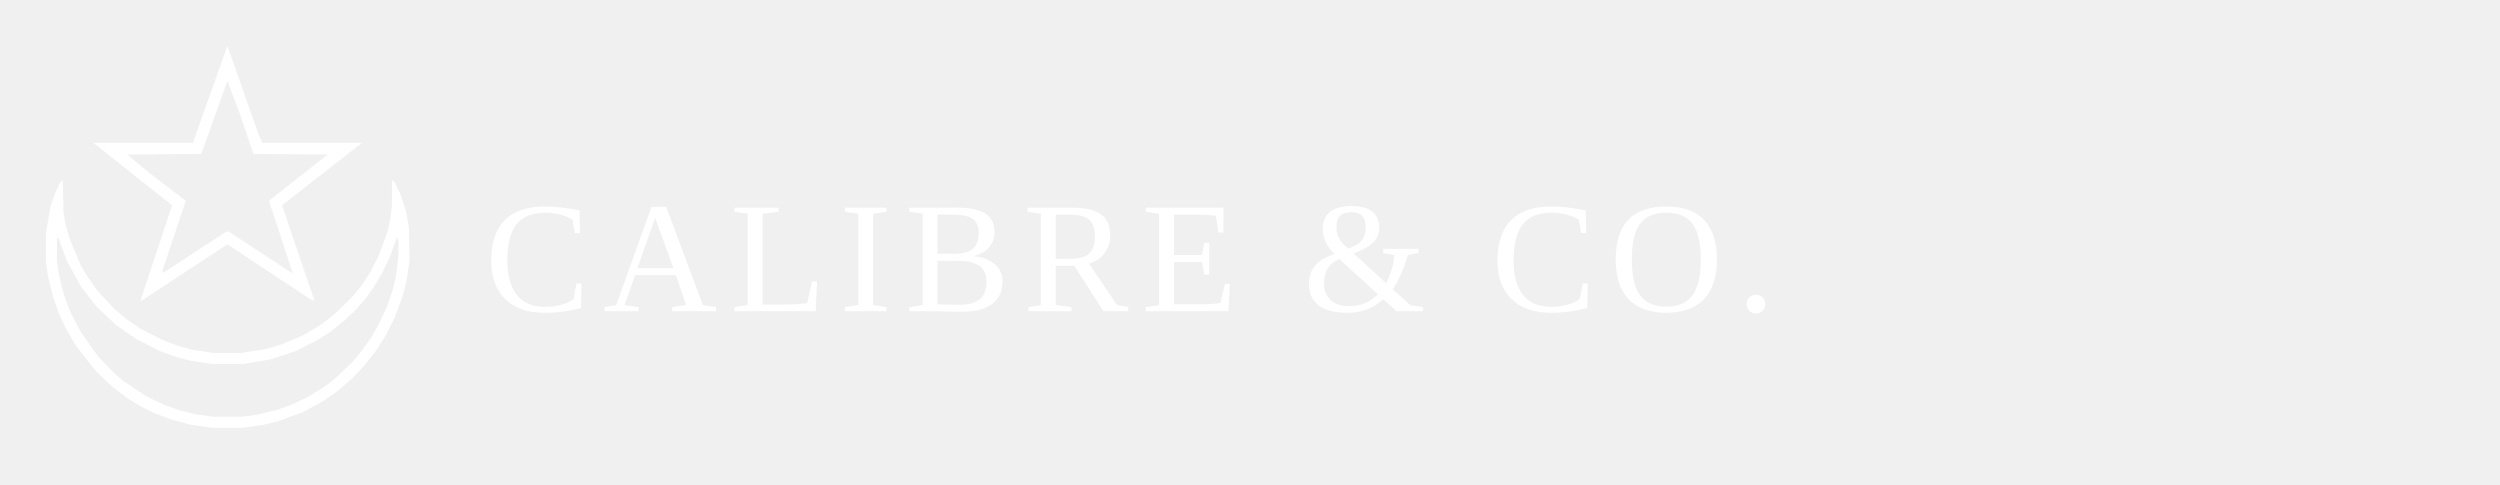
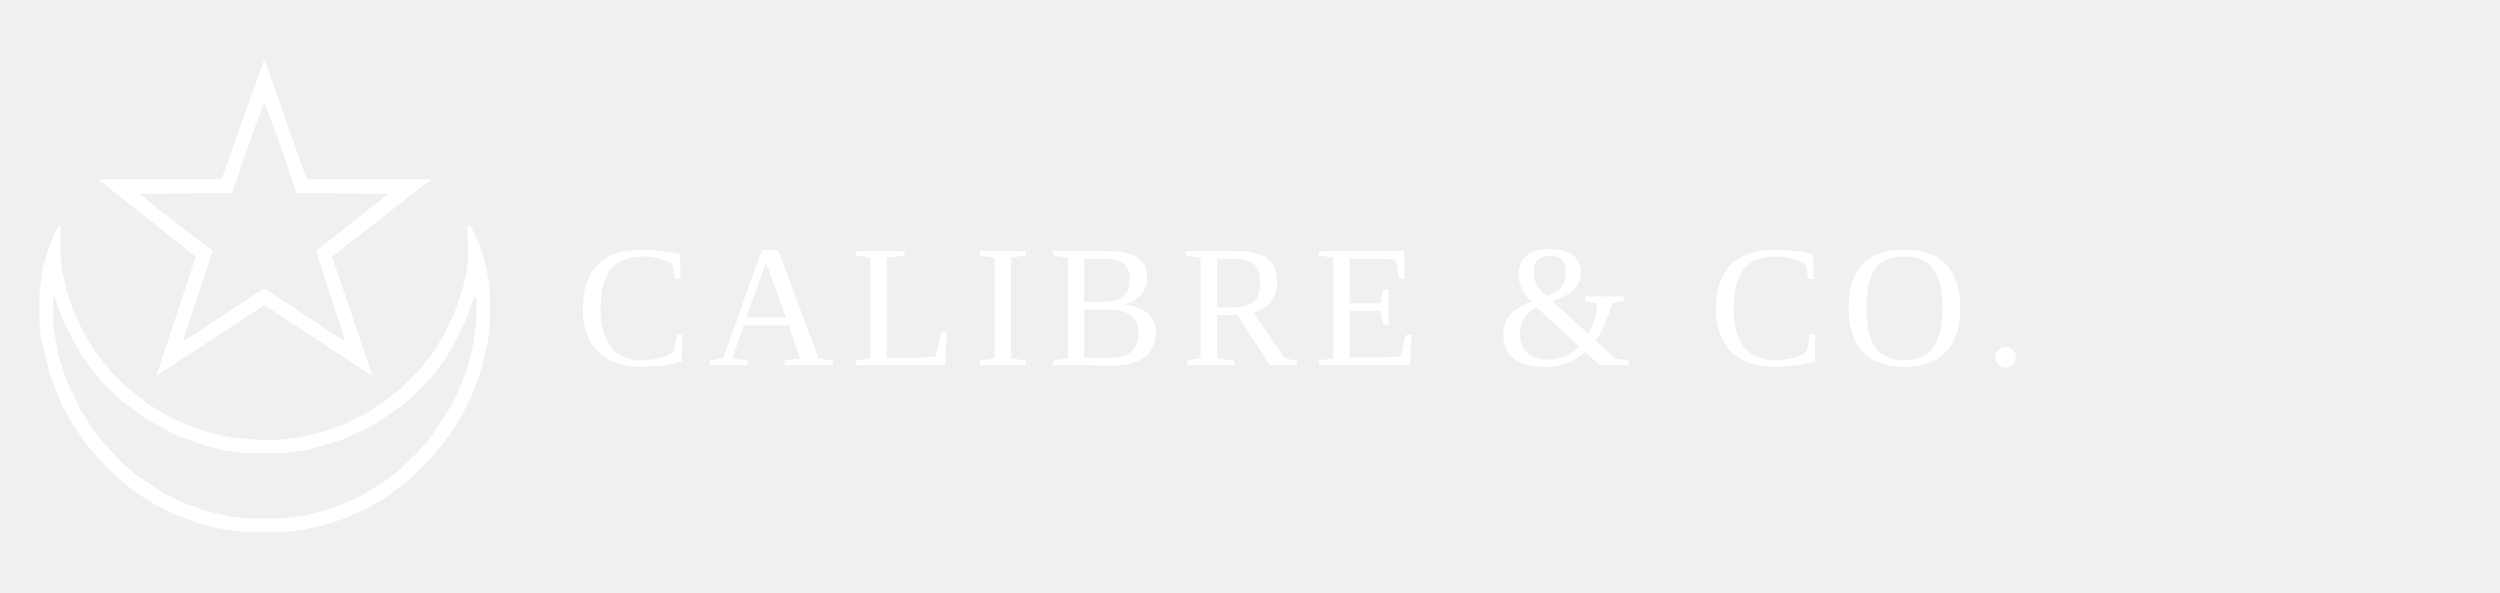
- <svg xmlns="http://www.w3.org/2000/svg" viewBox="0 0 980 190" role="img" aria-label="Calibre &amp; Co.">
-   <g fill="#ffffff" fill-rule="evenodd">
-     <path transform="translate(6 18) scale(.255)" d="M 54 247 L 47 289 L 47 331 L 50 353 L 58 386 L 67 411 L 77 433 L 94 462 L 124 500 L 148 523 L 173 542 L 191 553 L 215 565 L 242 575 L 268 582 L 302 587 L 349 587 L 379 583 L 404 577 L 442 563 L 475 545 L 496 530 L 518 511 L 536 492 L 555 468 L 570 444 L 583 418 L 596 383 L 601 363 L 606 330 L 605 279 L 601 256 L 593 230 L 583 209 L 579 206 L 579 247 L 576 269 L 572 286 L 558 324 L 545 349 L 531 370 L 516 388 L 489 414 L 469 429 L 444 444 L 409 459 L 385 466 L 347 472 L 304 472 L 272 467 L 253 462 L 226 452 L 193 435 L 175 423 L 153 405 L 126 376 L 111 355 L 100 336 L 83 295 L 77 273 L 74 255 L 73 206 L 69 210 L 62 224 Z M 64 295 L 65 294 L 67 297 L 79 330 L 101 370 L 125 401 L 155 429 L 185 450 L 222 469 L 250 479 L 270 484 L 303 489 L 350 489 L 392 482 L 431 469 L 465 452 L 485 439 L 505 423 L 523 406 L 538 389 L 551 371 L 564 349 L 575 326 L 587 294 L 589 299 L 589 323 L 585 355 L 580 376 L 570 404 L 557 431 L 546 450 L 530 472 L 518 486 L 493 510 L 475 524 L 451 539 L 426 551 L 401 560 L 371 567 L 349 570 L 304 570 L 276 566 L 252 560 L 227 551 L 202 539 L 166 515 L 152 503 L 128 478 L 102 442 L 87 414 L 79 395 L 72 373 L 66 346 L 64 330 Z M 533 149 L 380 149 L 374 136 L 326 0 L 273 149 L 120 149 L 241 245 L 192 393 L 326 305 L 453 389 L 460 392 L 410 245 Z M 172 167 L 286 166 L 326 54 L 345 104 L 366 166 L 480 167 L 390 238 L 426 348 L 425 349 L 329 286 L 325 285 L 227 349 L 226 346 L 262 238 L 207 196 Z" />
-     <text x="190" y="122" font-family="Georgia,'Times New Roman',serif" font-size="62" font-weight="400" letter-spacing="5">CALIBRE &amp; CO.</text>
+ <svg xmlns="http://www.w3.org/2000/svg" viewBox="0 0 760 180" role="img" aria-labelledby="t">
+   <g transform="translate(12 18) scale(.245)">
+     <path d="M 8 244 L 4 260 L 0 289 L 0 330 L 2 347 L 14 395 L 28 429 L 40 451 L 60 480 L 77 500 L 101 523 L 119 537 L 139 550 L 166 564 L 195 575 L 221 582 L 256 587 L 302 587 L 326 584 L 353 578 L 378 570 L 409 556 L 431 543 L 461 520 L 488 493 L 512 462 L 523 444 L 536 418 L 548 386 L 556 353 L 559 329 L 559 291 L 557 272 L 551 245 L 546 230 L 536 209 L 533 206 L 531 207 L 532 247 L 530 264 L 525 286 L 514 317 L 502 342 L 487 366 L 470 387 L 450 407 L 425 427 L 406 439 L 380 452 L 353 462 L 324 469 L 301 472 L 278 473 L 235 469 L 206 462 L 174 450 L 156 441 L 135 428 L 107 406 L 89 388 L 70 364 L 54 338 L 42 312 L 33 285 L 28 262 L 26 244 L 26 206 L 22 210 L 16 222 Z M 17 295 L 18 294 L 20 297 L 23 308 L 33 332 L 51 365 L 61 380 L 79 402 L 102 424 L 135 448 L 173 468 L 207 480 L 233 486 L 257 489 L 302 489 L 336 484 L 379 471 L 416 453 L 451 429 L 468 414 L 491 389 L 504 371 L 518 347 L 528 326 L 540 294 L 542 298 L 542 324 L 539 350 L 531 383 L 520 411 L 509 433 L 484 471 L 471 486 L 445 511 L 431 522 L 404 539 L 384 549 L 354 560 L 330 566 L 302 570 L 256 570 L 234 567 L 205 560 L 175 549 L 155 539 L 119 515 L 105 503 L 81 478 L 69 463 L 52 437 L 32 395 L 23 366 L 17 331 Z M 486 149 L 333 149 L 328 139 L 279 0 L 226 149 L 73 149 L 194 245 L 145 393 L 279 305 L 411 392 L 413 392 L 363 245 Z M 125 167 L 239 166 L 264 93 L 279 54 L 298 104 L 319 166 L 433 167 L 343 238 L 379 348 L 377 349 L 282 286 L 278 285 L 180 349 L 179 346 L 215 238 L 146 185 Z" fill="#ffffff" fill-rule="evenodd" />
  </g>
+   <text x="175" y="111" fill="#ffffff" font-family="Georgia,'Times New Roman',serif" font-size="53" font-weight="400" letter-spacing="5">CALIBRE &amp; CO.</text>
</svg>
